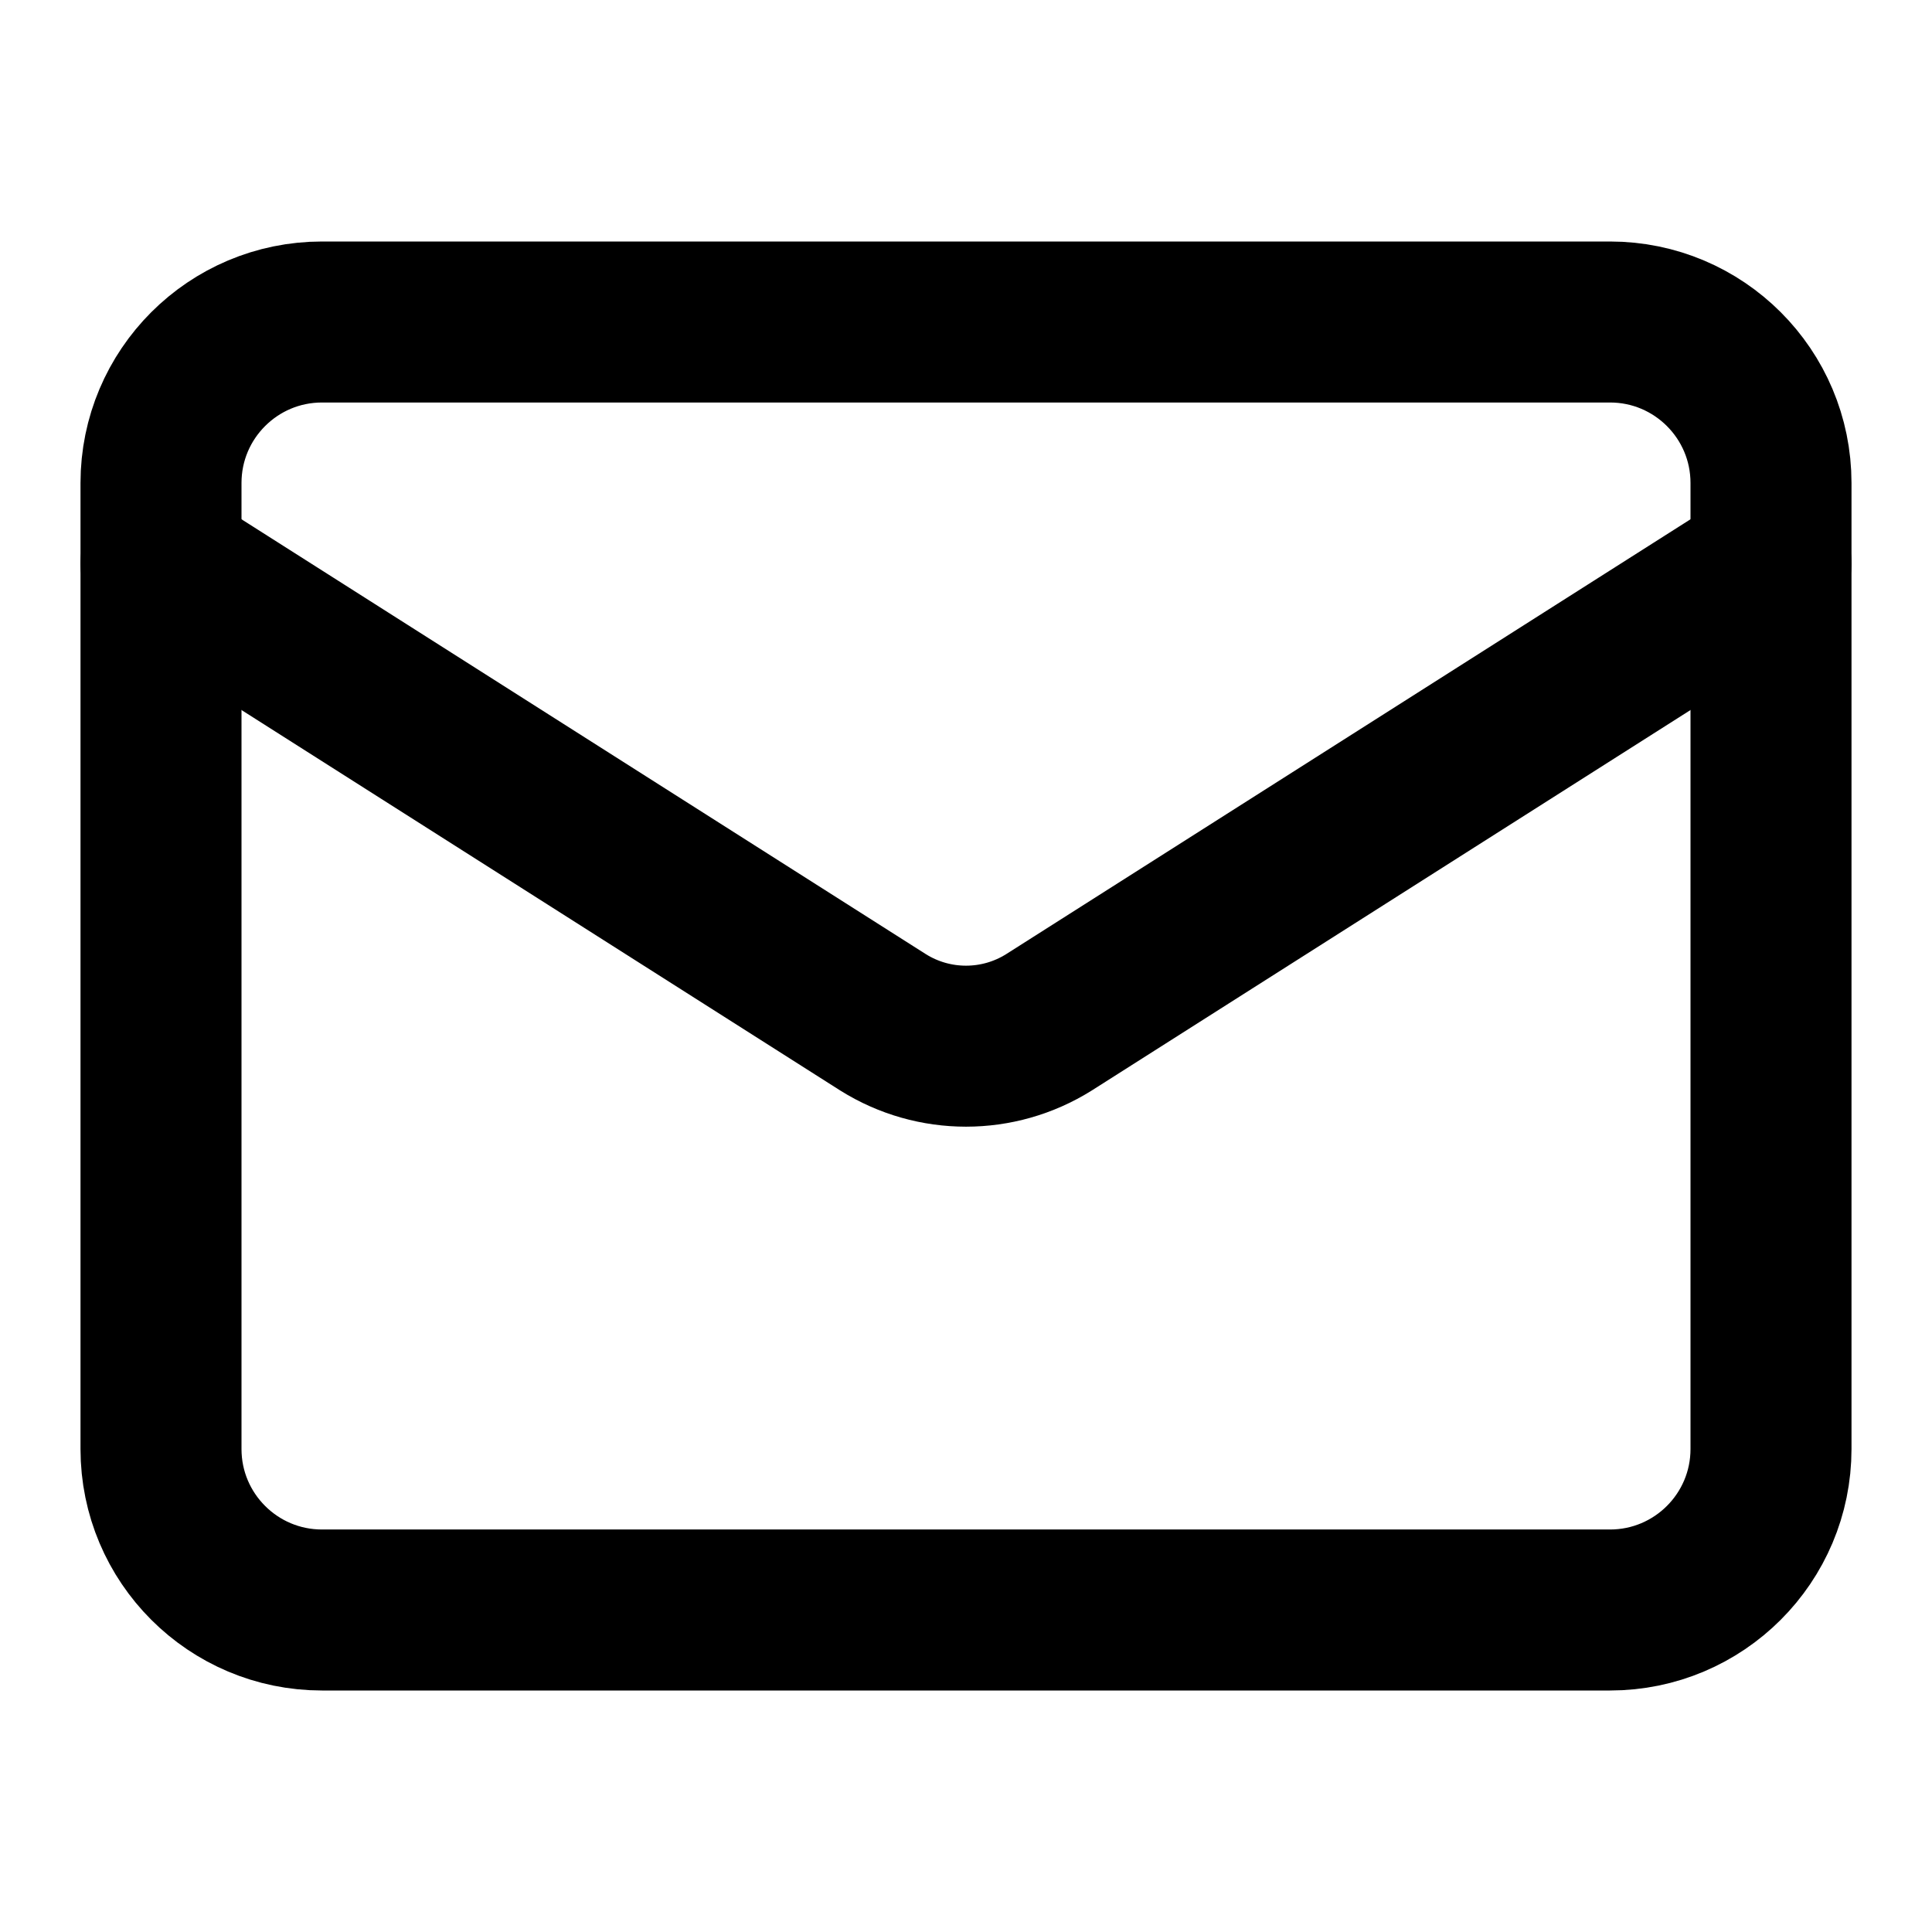
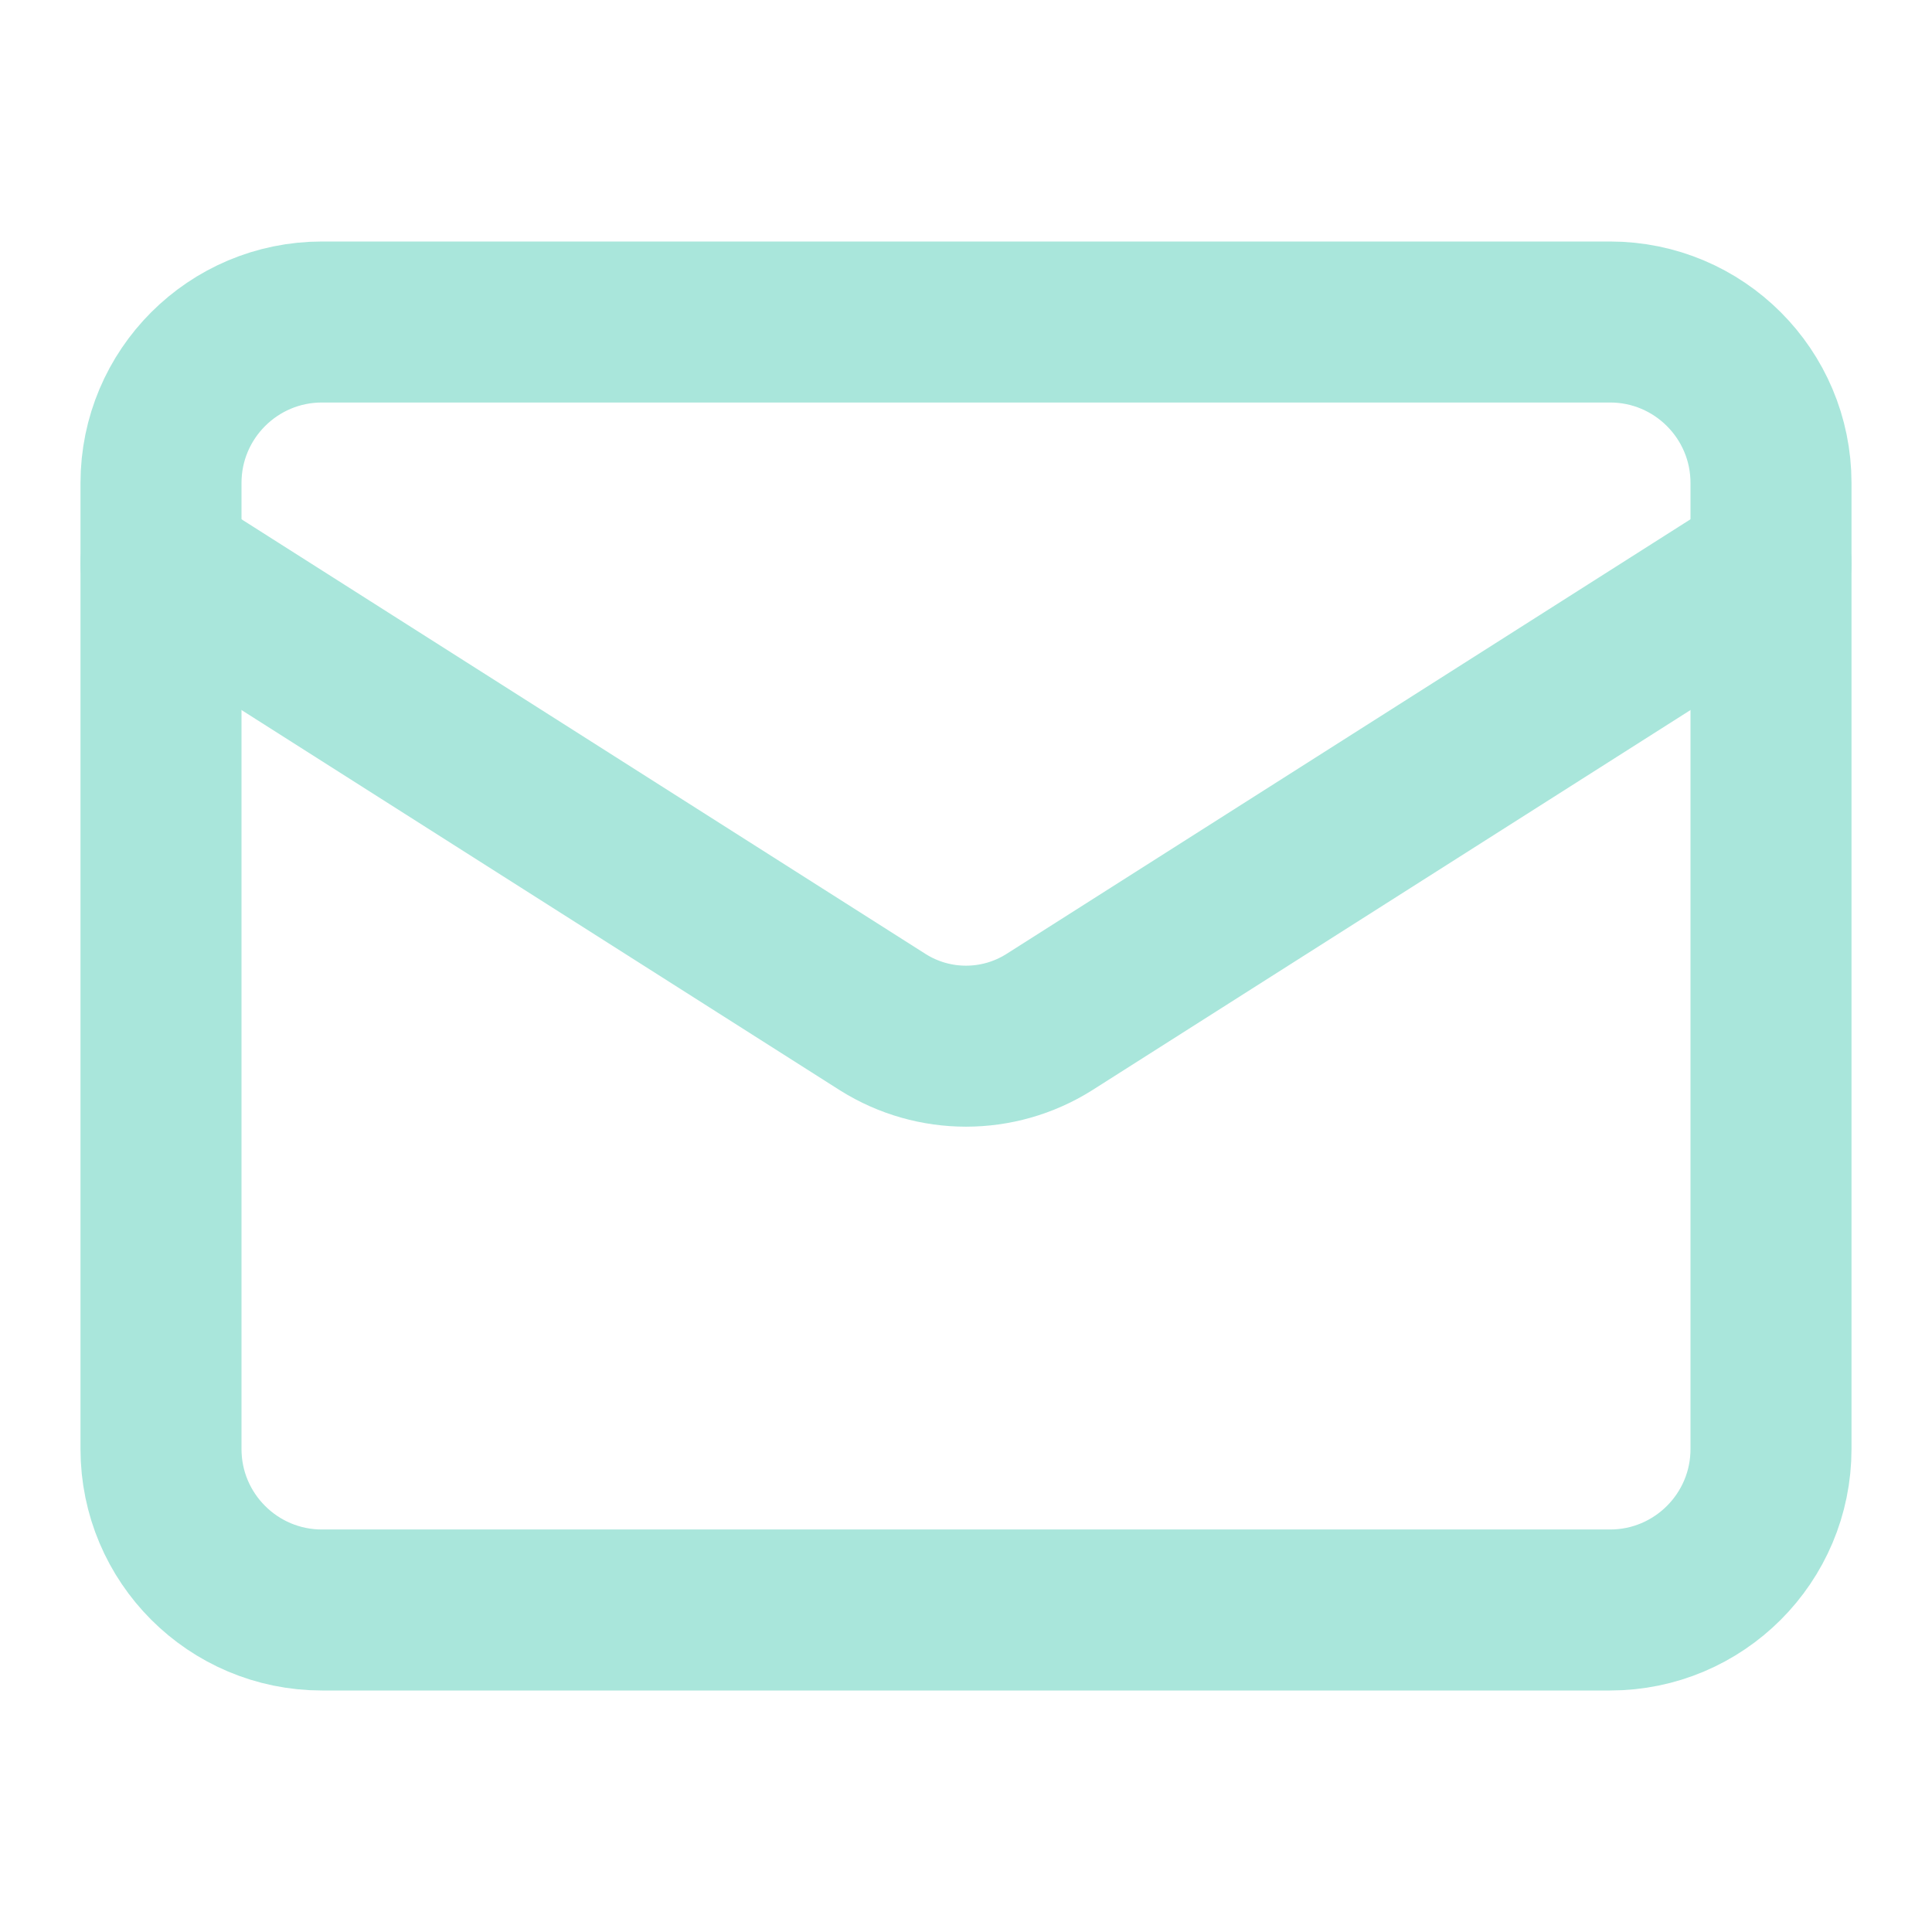
- <svg xmlns="http://www.w3.org/2000/svg" width="24" height="24" viewBox="0 0 24 24" fill="none" stroke="currentColor" stroke-width="2" stroke-linecap="round" stroke-linejoin="round" class="lucide lucide-mail stroke-iceberg-100">
+ <svg xmlns="http://www.w3.org/2000/svg" width="24" height="24" viewBox="0 0 24 24" fill="none" stroke="#a9e6db" stroke-width="2" stroke-linecap="round" stroke-linejoin="round" class="lucide lucide-mail stroke-iceberg-100">
  <rect width="20" height="16" x="2" y="4" rx="2" />
  <path d="m22 7-8.97 5.7a1.94 1.94 0 0 1-2.06 0L2 7" />
</svg>
